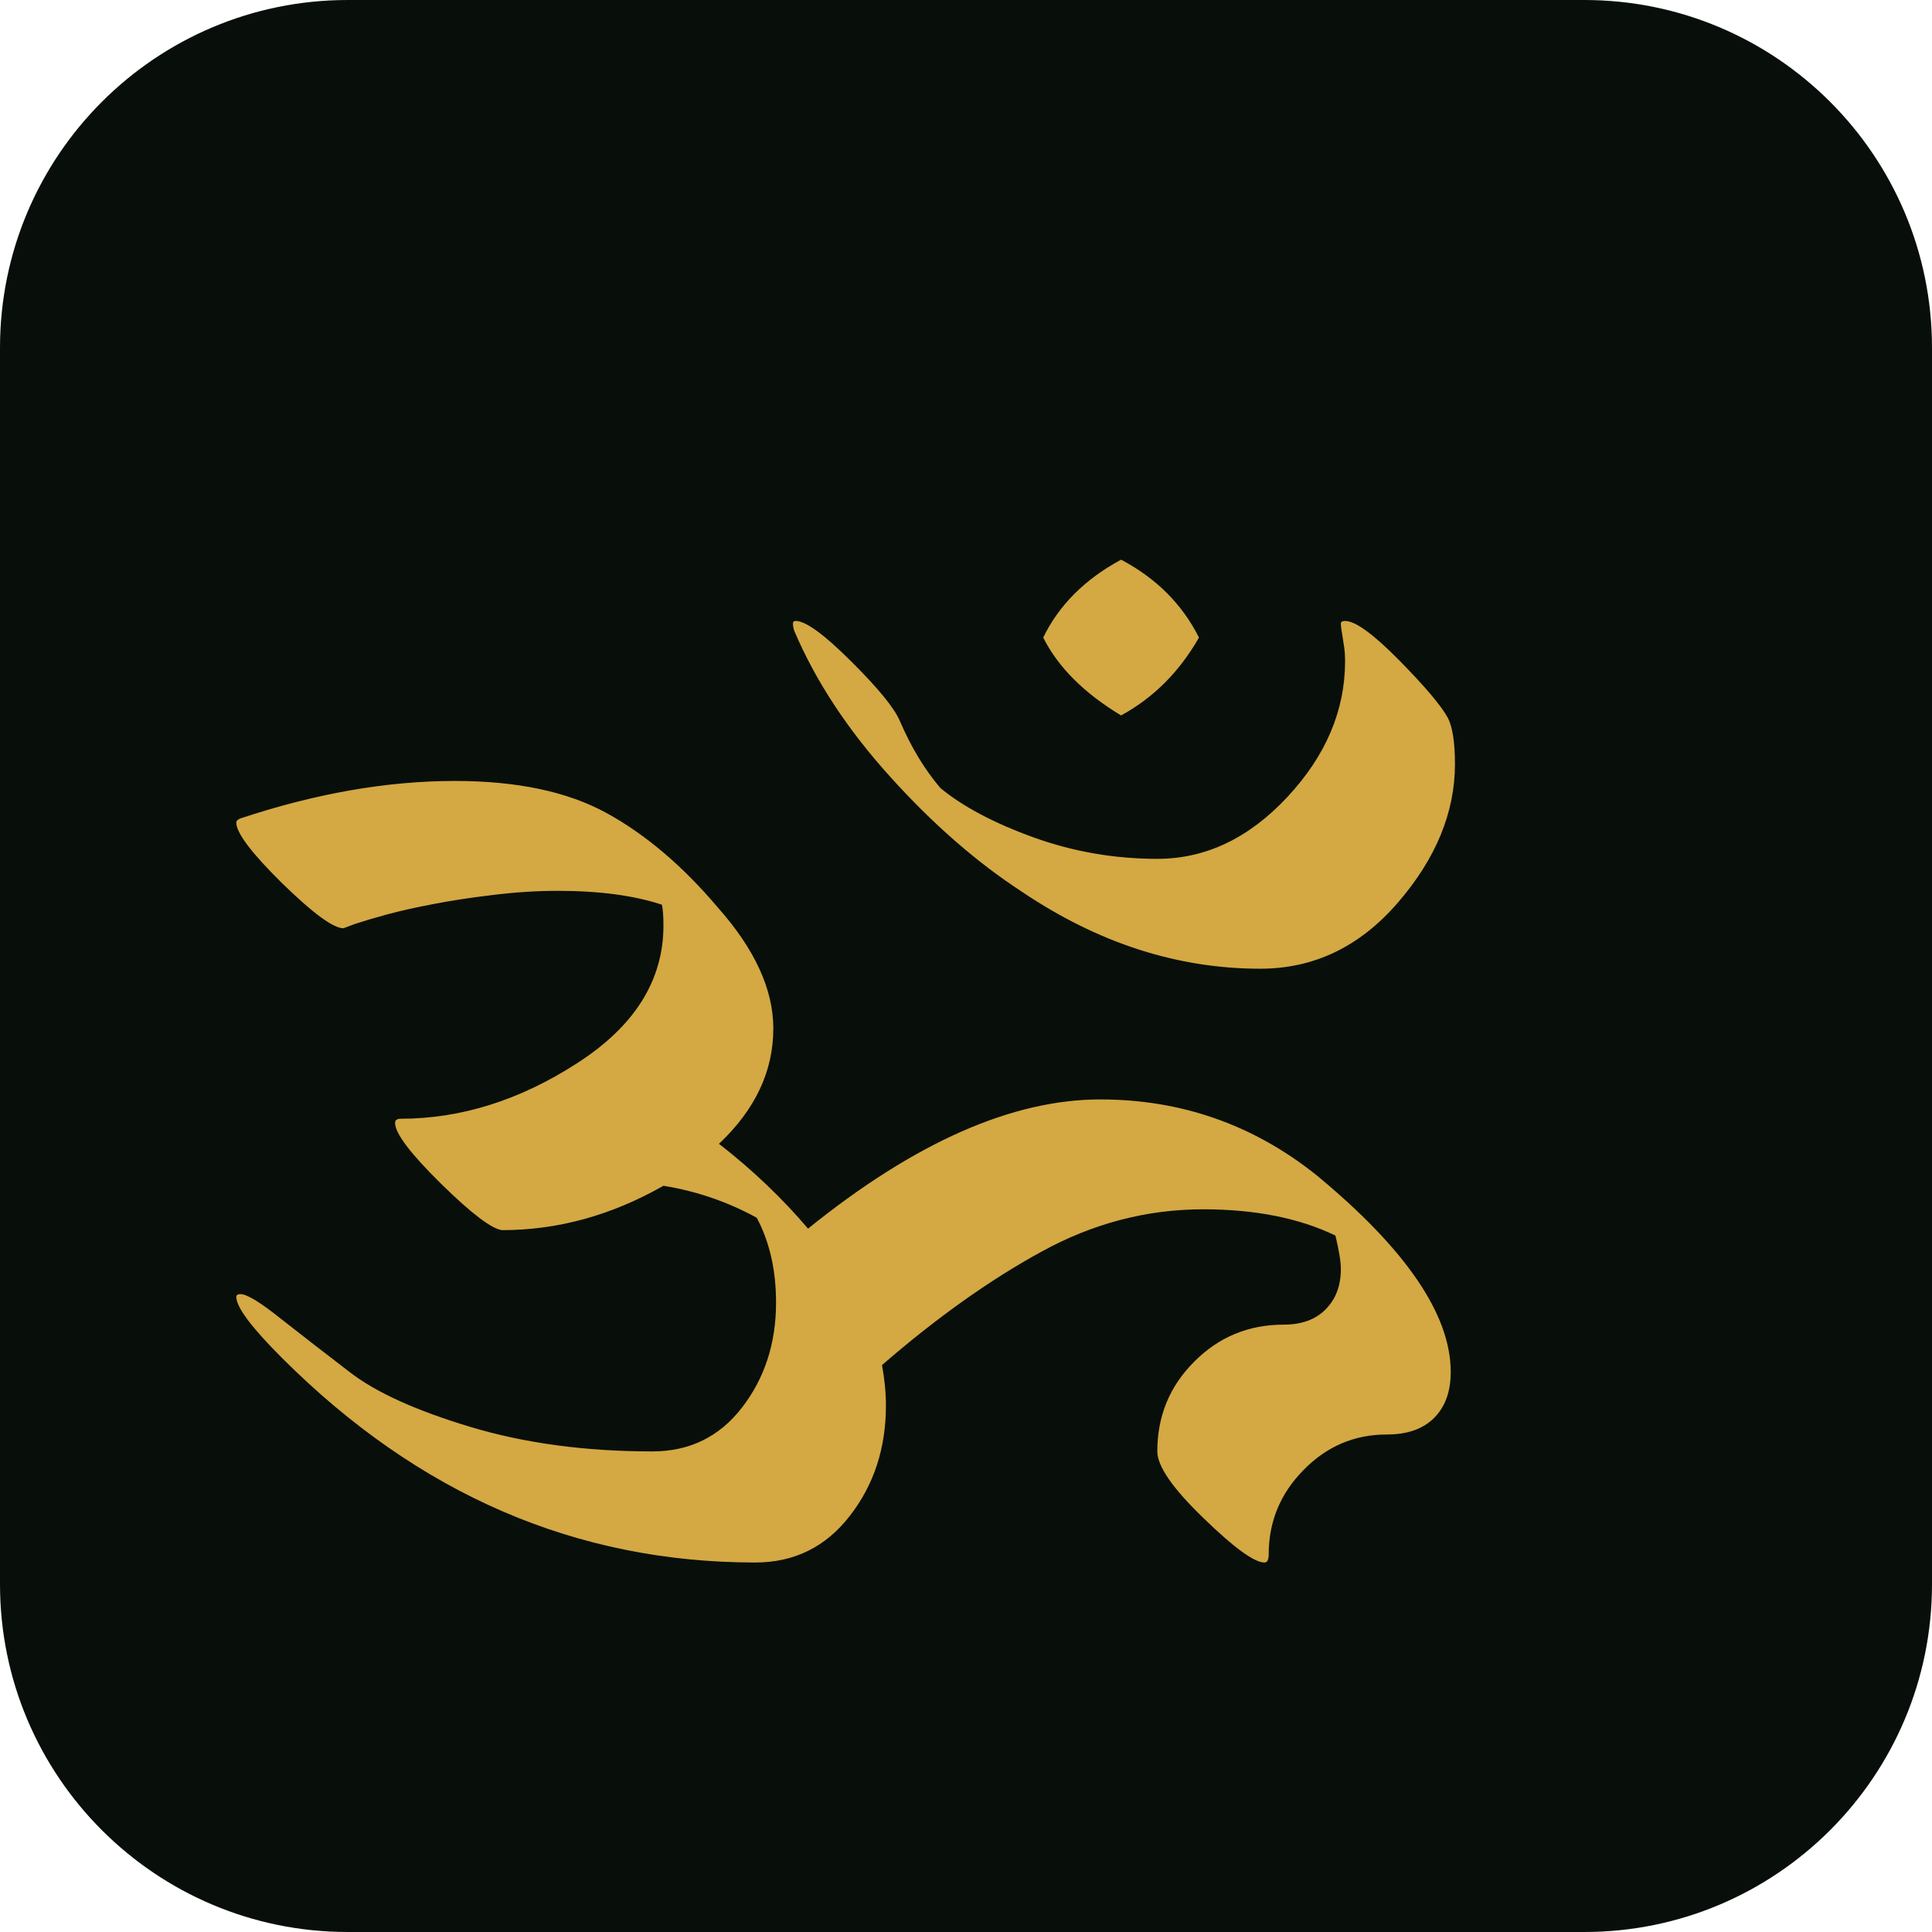
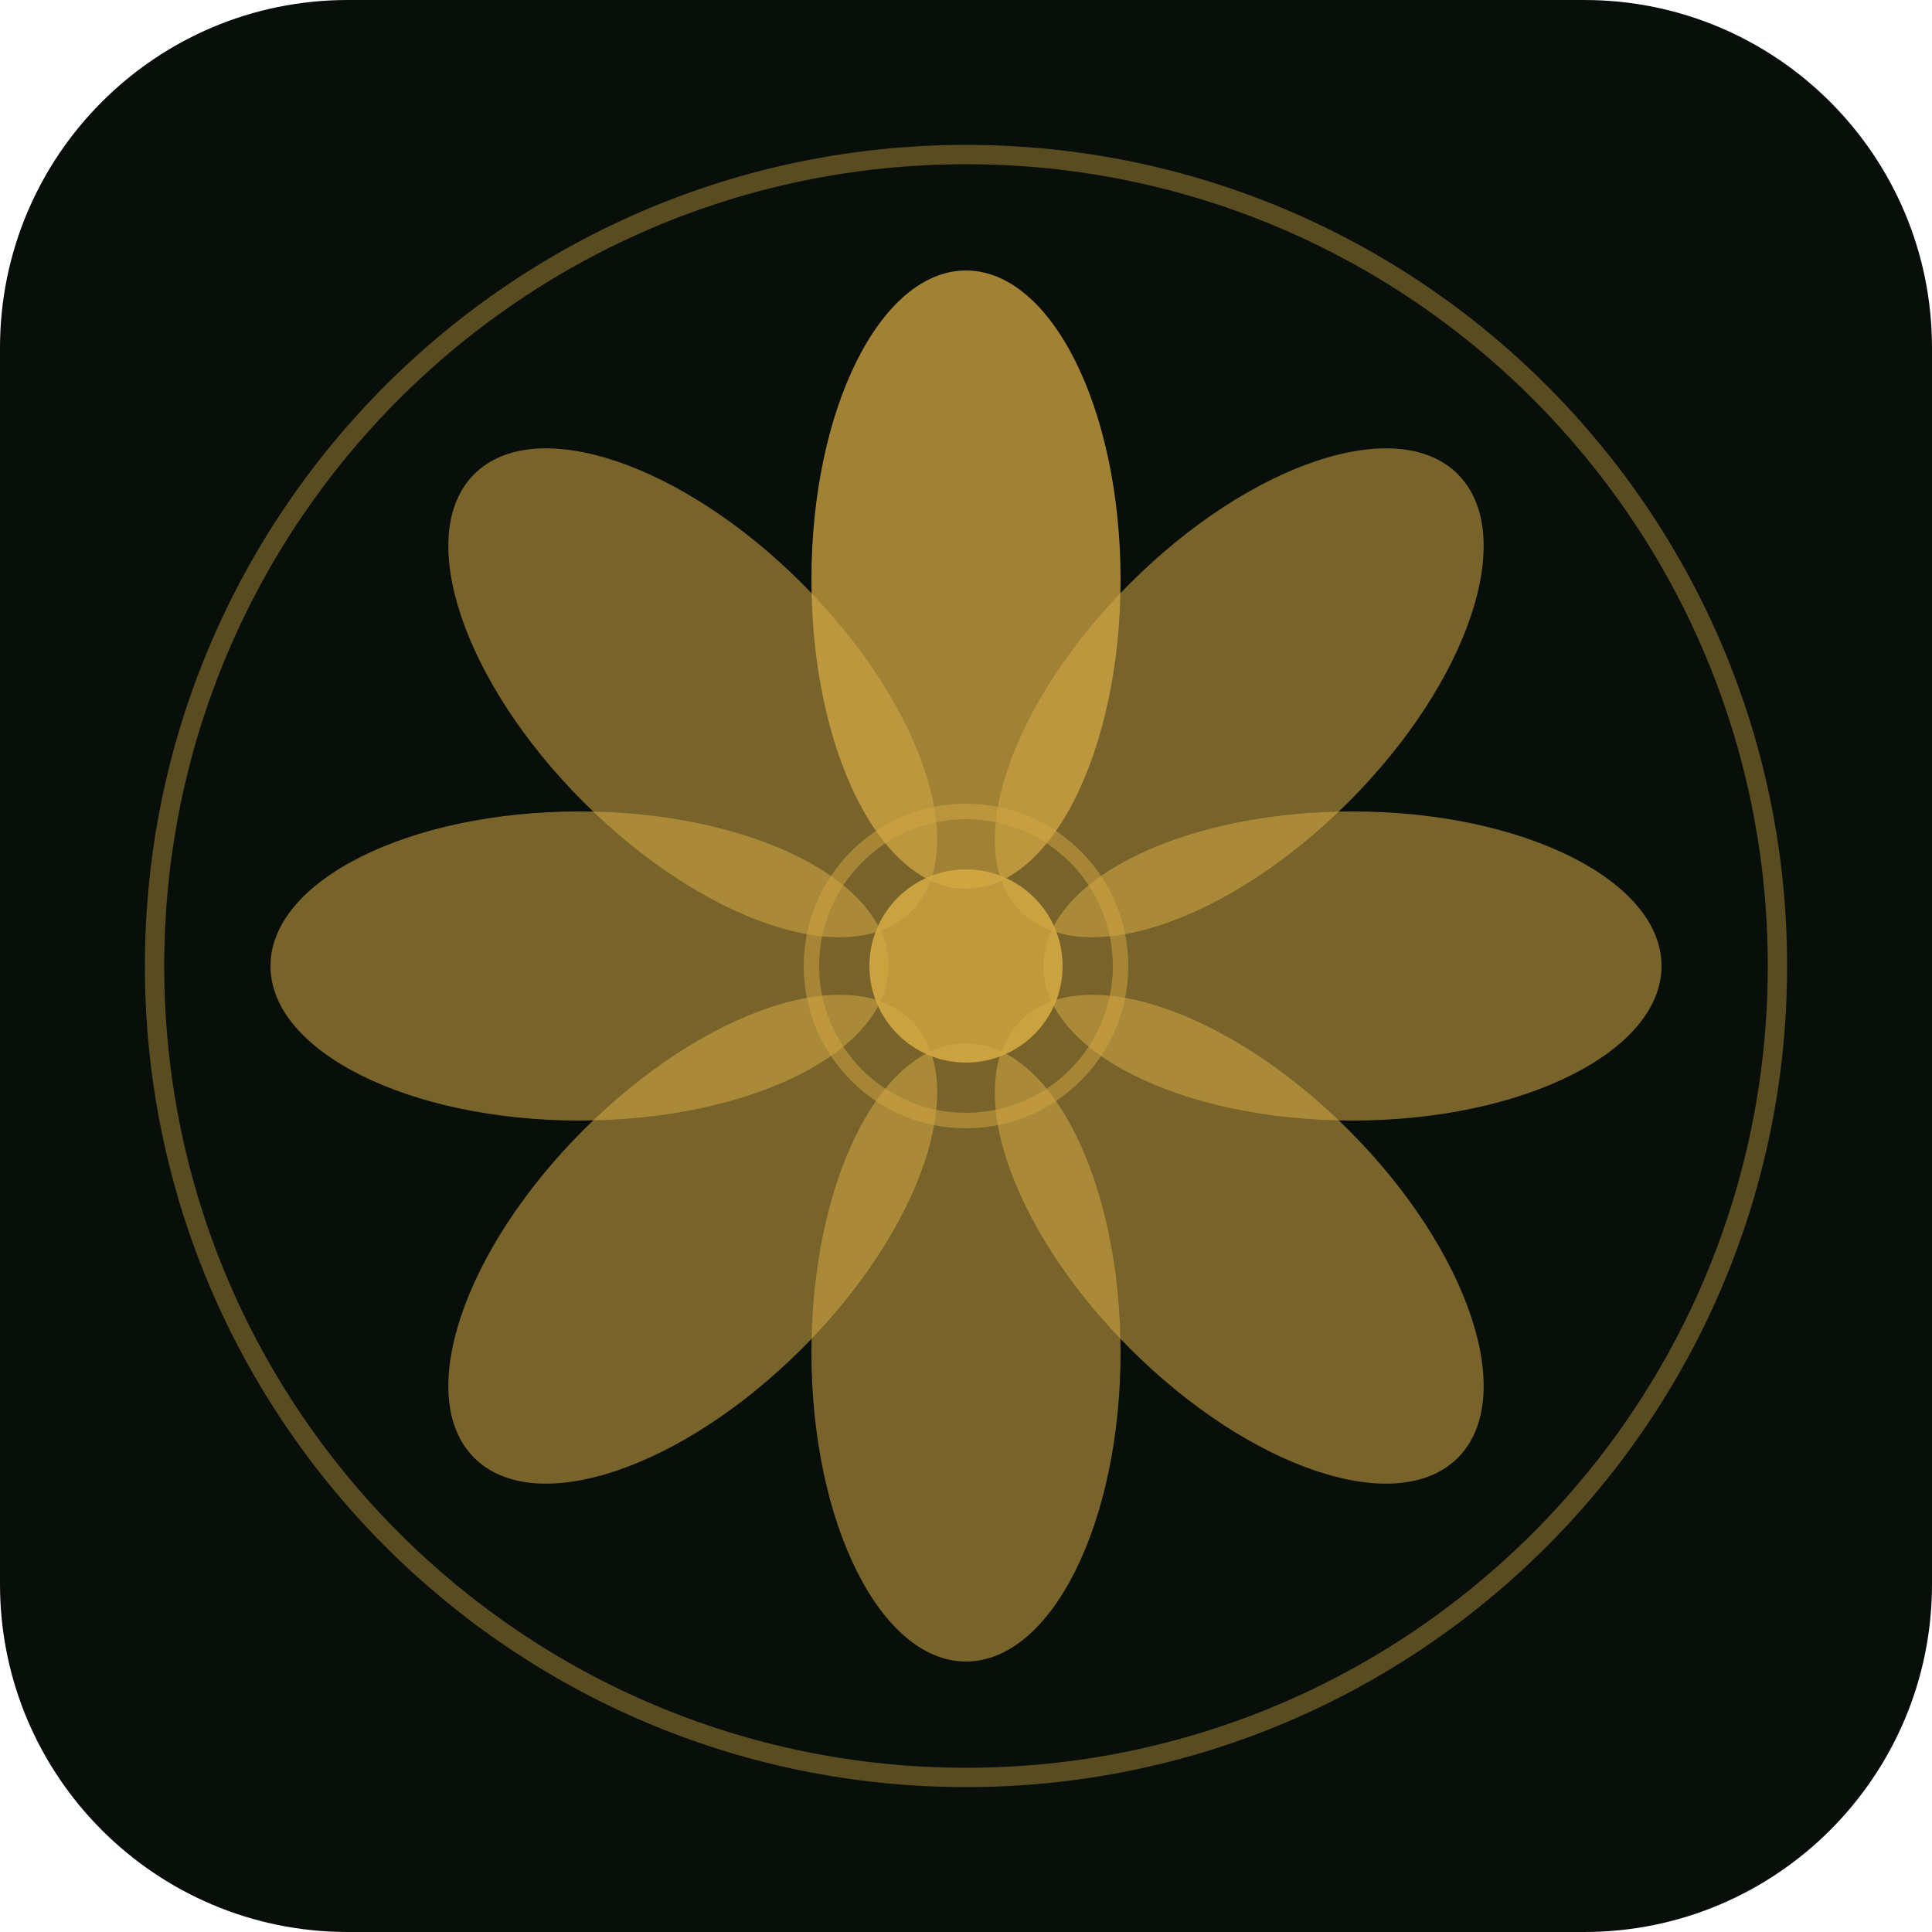
<svg xmlns="http://www.w3.org/2000/svg" viewBox="0 0 100 100">
  <rect width="100" height="100" rx="18" fill="#080f0a" />
-   <text y="78" x="50" text-anchor="middle" font-size="72" font-family="serif" fill="#d4a843">ॐ</text>
+   <circle cx="50" cy="50" r="42" fill="none" stroke="#d4a843" stroke-width="1" opacity="0.4" />
+   <ellipse cx="50" cy="30" rx="8" ry="16" fill="#d4a843" opacity="0.75" transform="rotate(0,50,50)" />
+   <ellipse cx="50" cy="30" rx="8" ry="16" fill="#d4a843" opacity="0.55" transform="rotate(45,50,50)" />
+   <ellipse cx="50" cy="30" rx="8" ry="16" fill="#d4a843" opacity="0.55" transform="rotate(90,50,50)" />
+   <ellipse cx="50" cy="30" rx="8" ry="16" fill="#d4a843" opacity="0.55" transform="rotate(135,50,50)" />
+   <ellipse cx="50" cy="30" rx="8" ry="16" fill="#d4a843" opacity="0.55" transform="rotate(180,50,50)" />
+   <ellipse cx="50" cy="30" rx="8" ry="16" fill="#d4a843" opacity="0.55" transform="rotate(225,50,50)" />
+   <ellipse cx="50" cy="30" rx="8" ry="16" fill="#d4a843" opacity="0.55" transform="rotate(270,50,50)" />
+   <ellipse cx="50" cy="30" rx="8" ry="16" fill="#d4a843" opacity="0.55" transform="rotate(315,50,50)" />
+   <circle cx="50" cy="50" r="5" fill="#d4a843" opacity="0.9" />
+   <circle cx="50" cy="50" r="8" fill="none" stroke="#d4a843" stroke-width="0.8" opacity="0.5" />
</svg>
